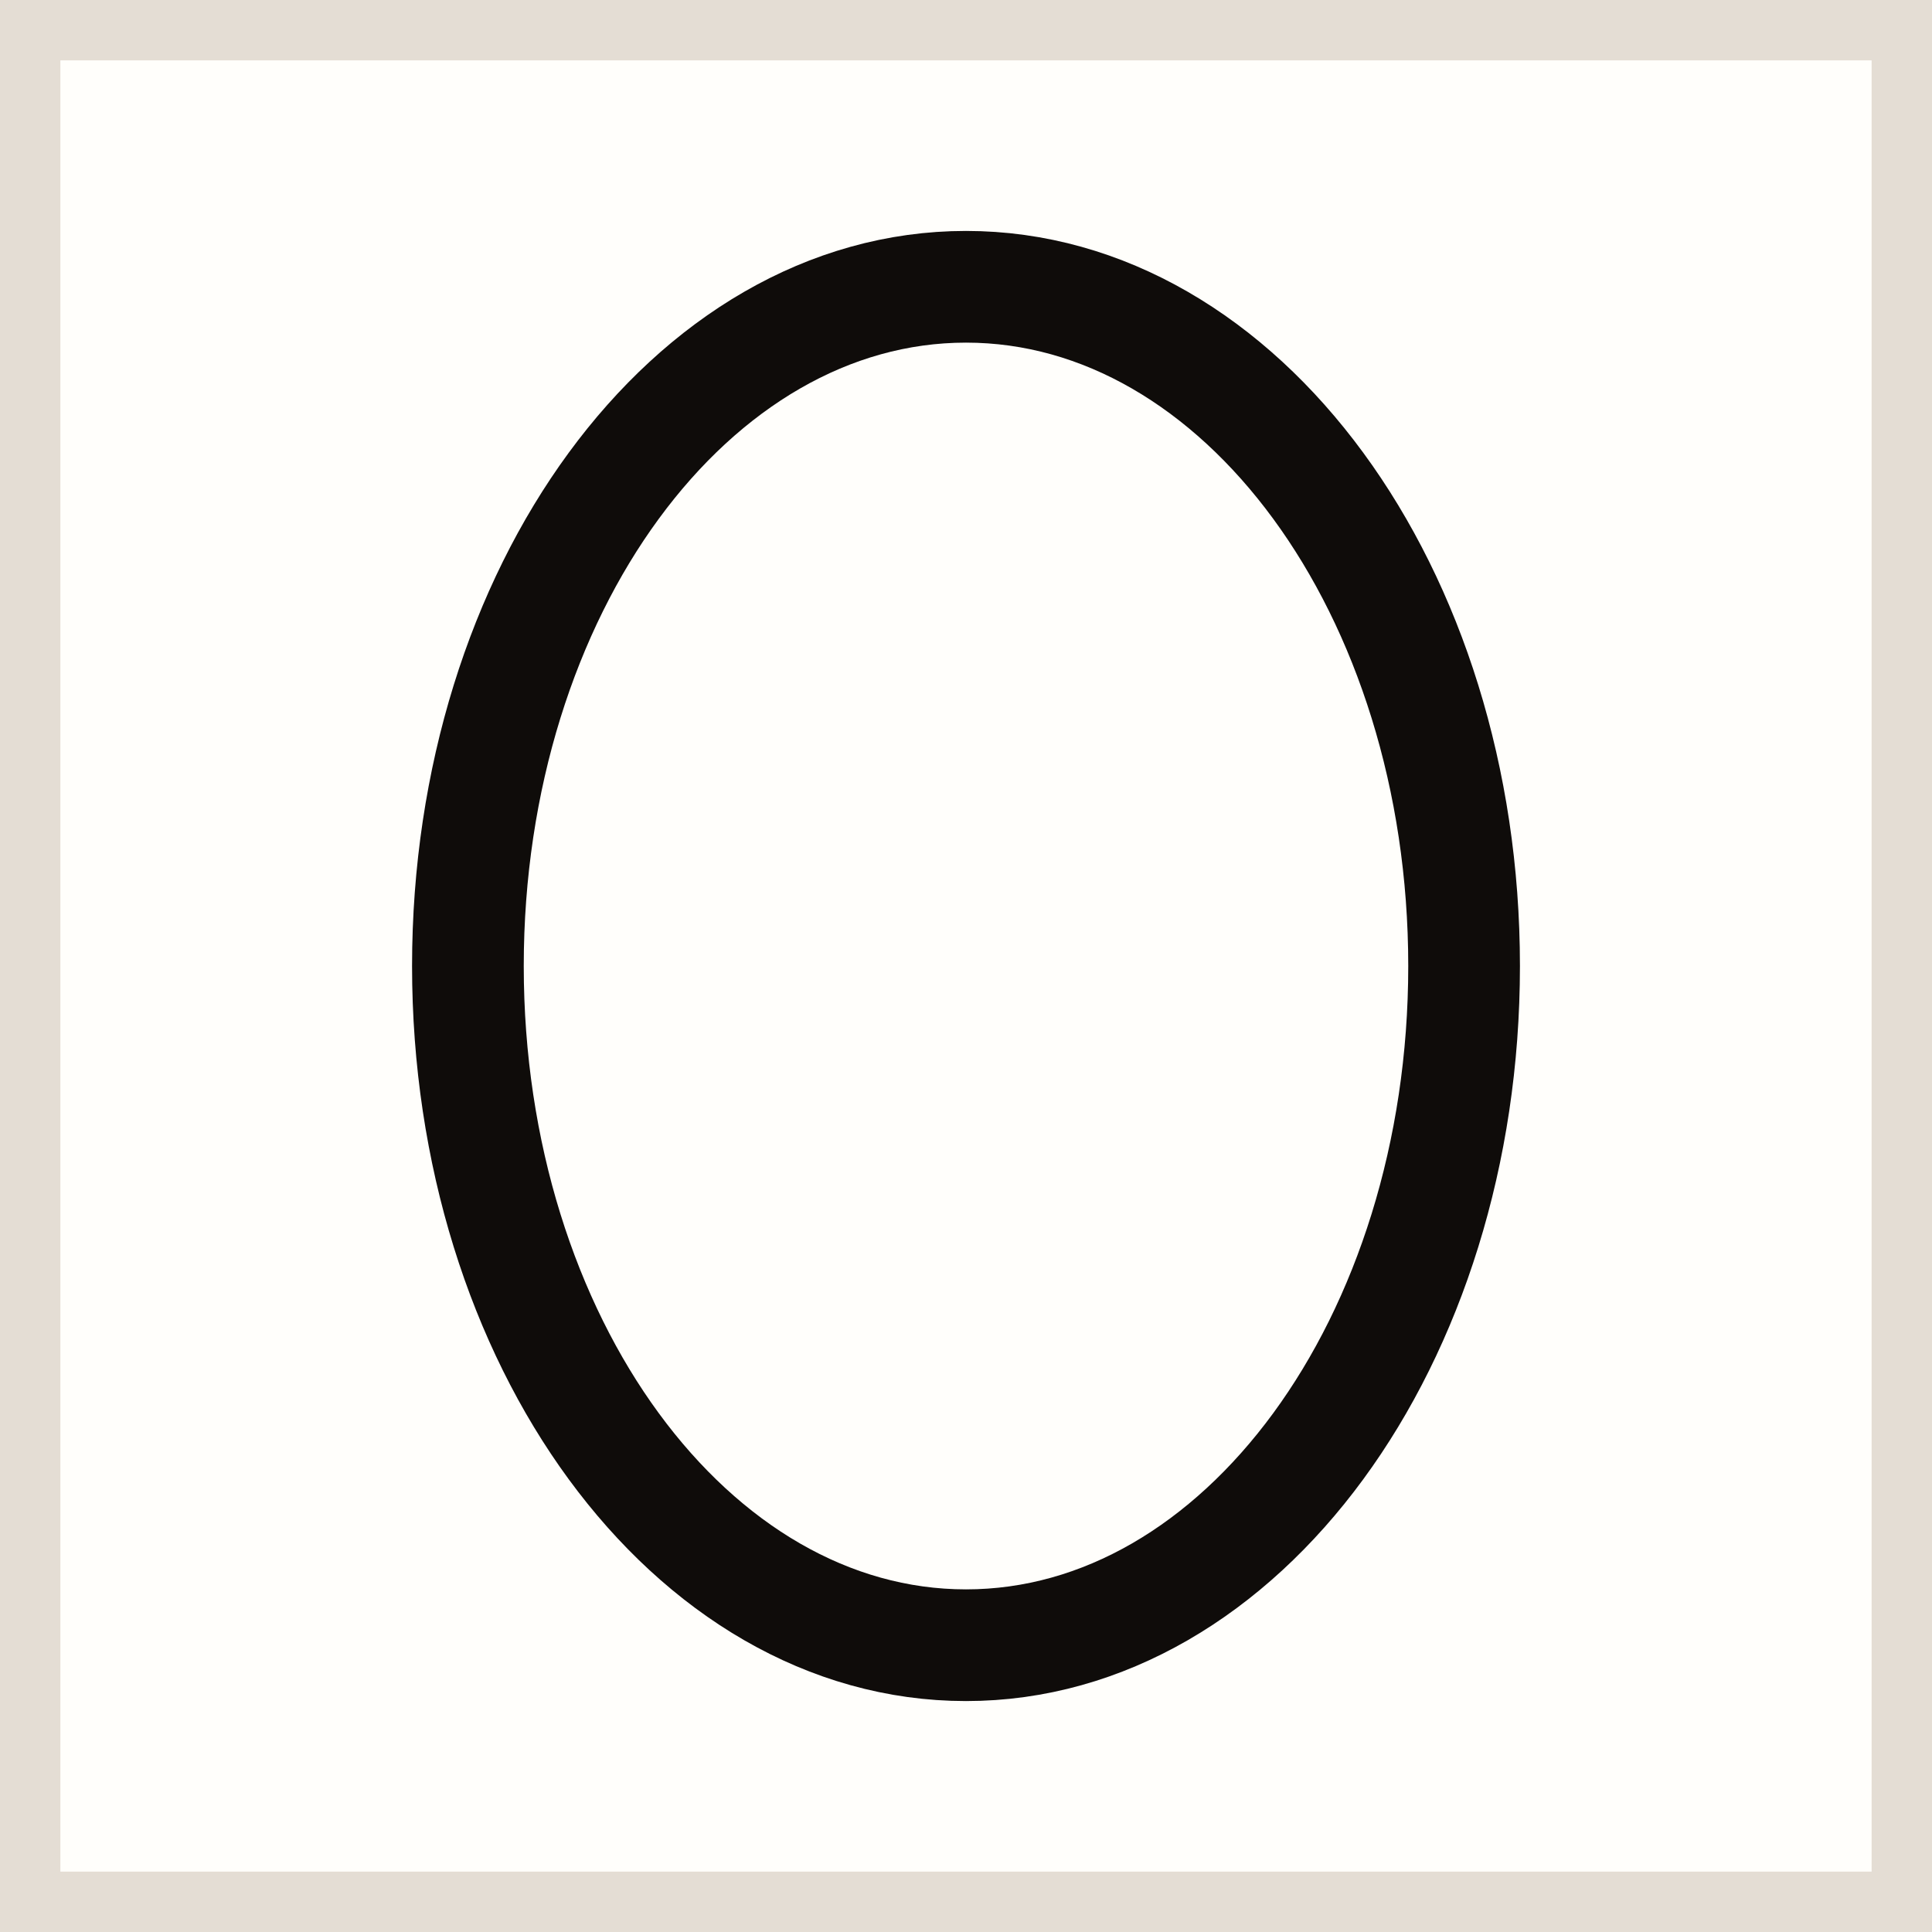
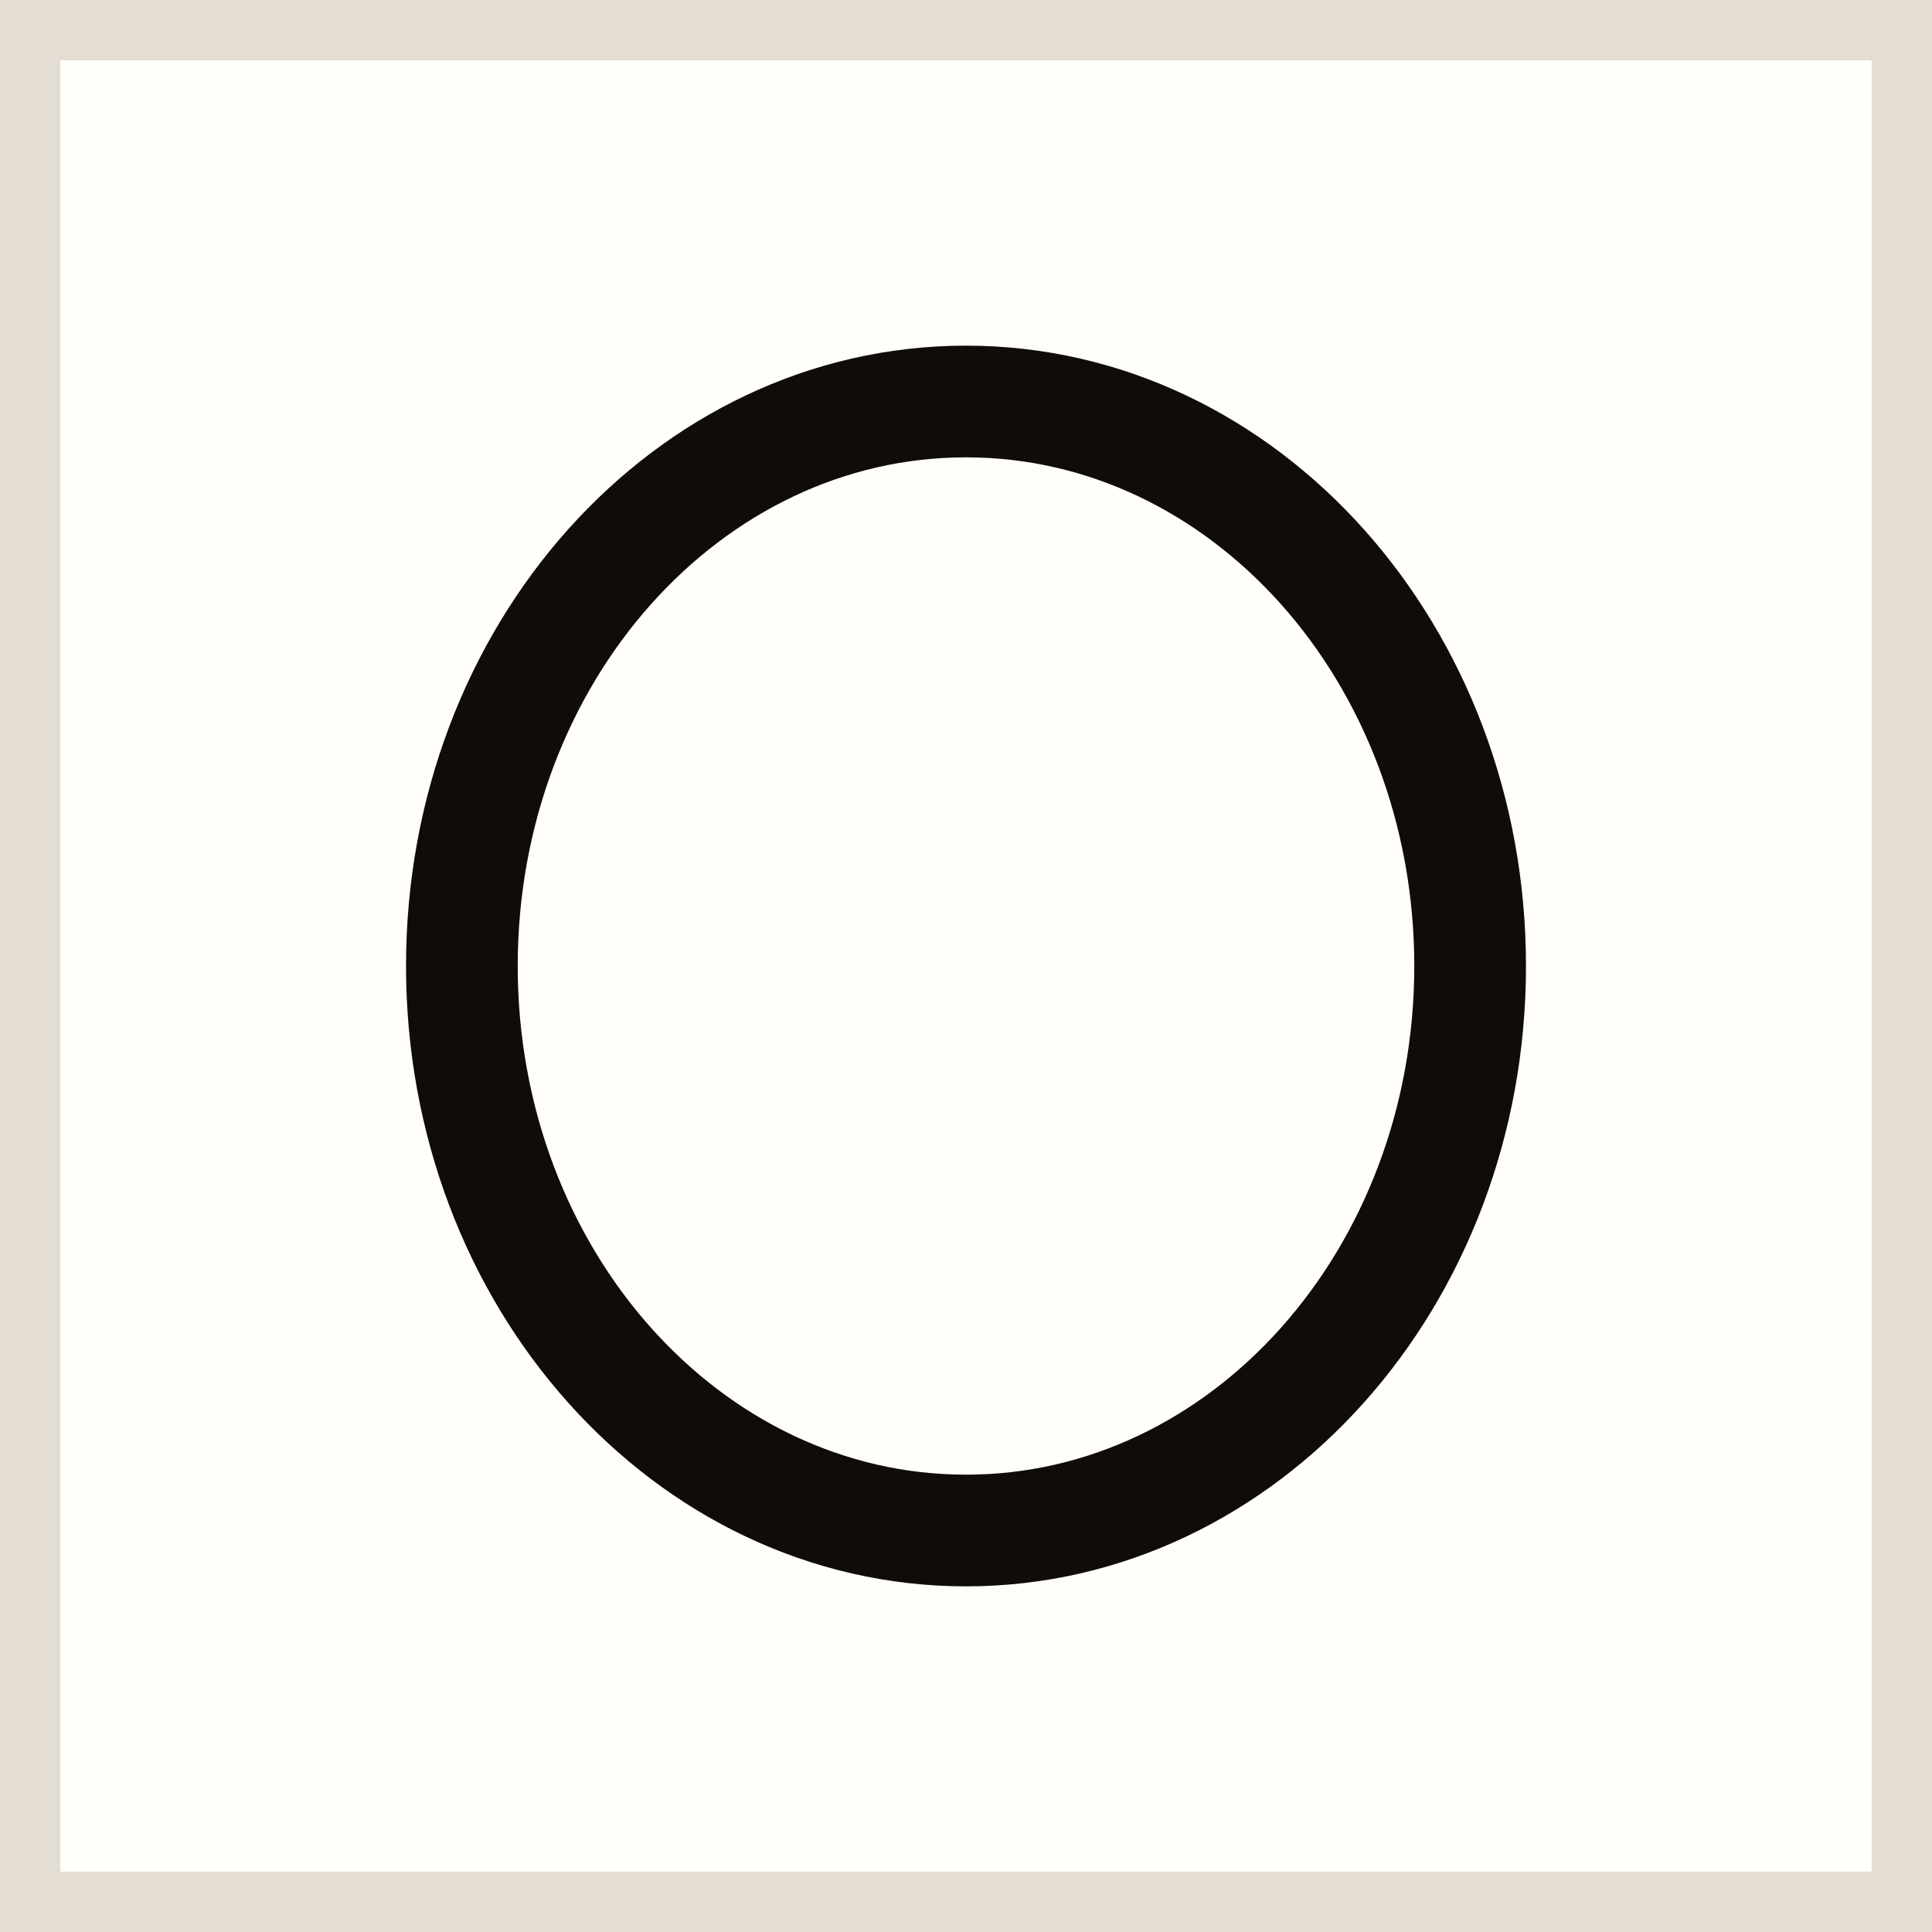
<svg xmlns="http://www.w3.org/2000/svg" viewBox="0 0 32 32" role="img" aria-label="Oatley">
  <rect width="32" height="32" fill="#fffefb" />
  <rect x="0.5" y="0.5" width="31" height="31" fill="none" stroke="#e4ddd4" stroke-width="1" />
-   <ellipse cx="16" cy="16" rx="8.25" ry="11.25" fill="none" stroke="#0f0c0a" stroke-width="1.85" stroke-linecap="round" />
+   <ellipse cx="16" cy="16" rx="8.35" ry="9.35" fill="none" stroke="#0f0c0a" stroke-width="1.85" stroke-linecap="round" />
</svg>
